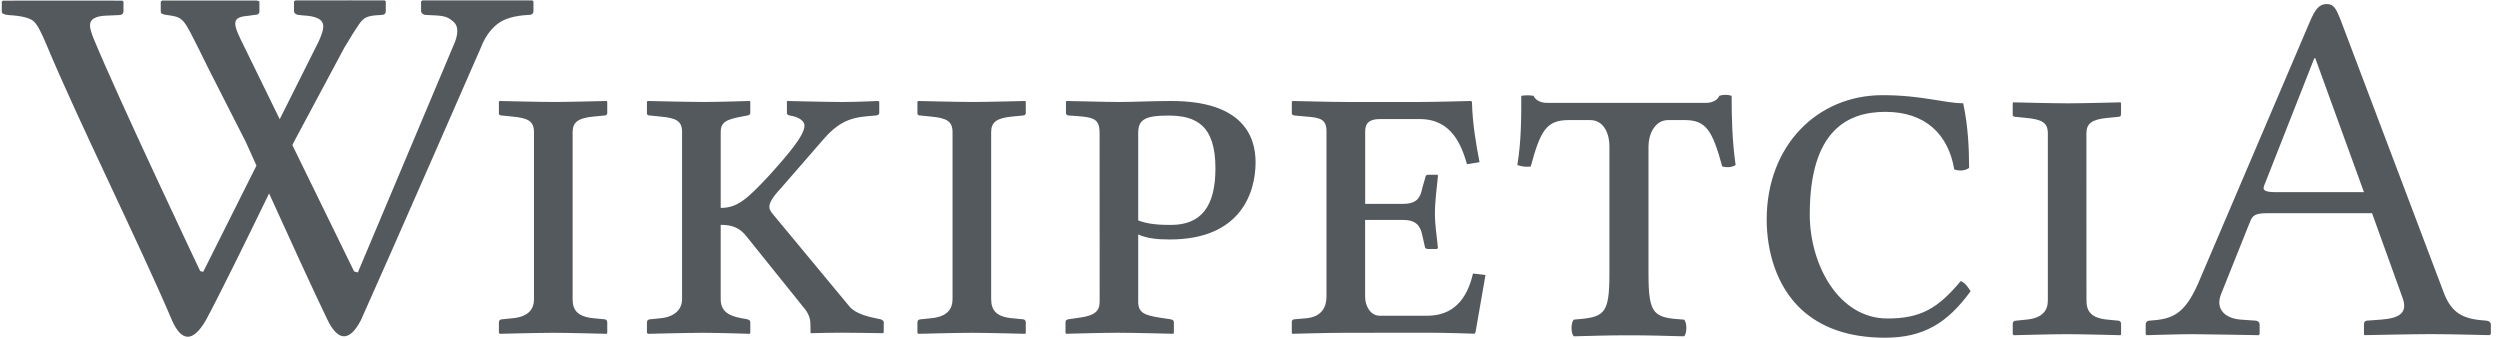
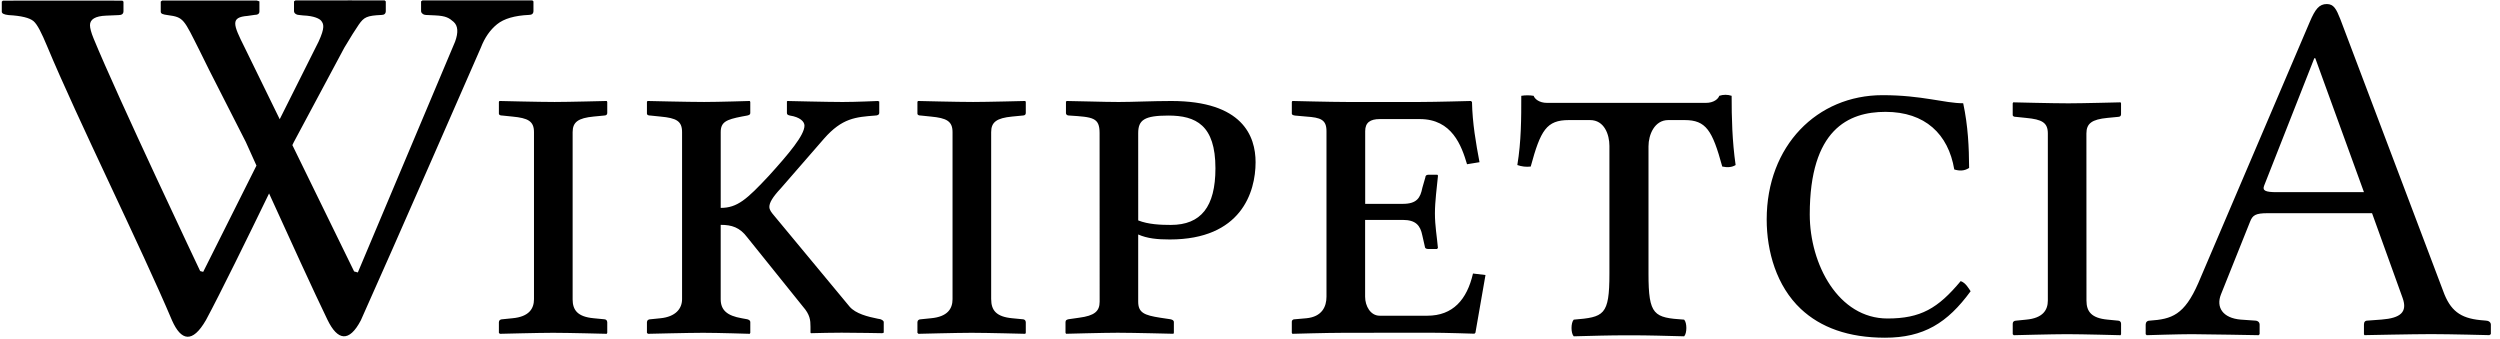
<svg xmlns="http://www.w3.org/2000/svg" viewBox="0 0 133 18">
-   <g id="Page-1" fill="none" fill-rule="evenodd">
-     <g id="wordmark-template-M" fill-rule="nonzero" fill="#54595D">
+   <g id="Page-1">
+     <g id="wordmark-template-M" fill-rule="evenodd">
      <path d="M14.881 6.342l2.067-4.125c.347-.755.276-.943.134-1.118-.082-.097-.358-.255-.957-.278l-.234-.026a.278.278 0 0 1-.17-.06.177.177 0 0 1-.08-.151v-.51l.073-.051c1.464-.01 4.752 0 4.752 0l.058.053v.51c0 .14-.079.21-.234.21-.766.036-.924.111-1.204.515-.153.22-.454.693-.767 1.224L15.63 7.562l-.076.158 3.285 6.72.198.055 5.174-12.279c.181-.495.153-.846-.079-1.053-.231-.2-.395-.32-.994-.345l-.485-.022a.272.272 0 0 1-.17-.064.177.177 0 0 1-.082-.148V.073l.074-.052h5.845l.06.052v.511c0 .138-.08.209-.236.209-.765.034-1.333.2-1.7.497-.369.298-.657.709-.863 1.245 0 0-4.758 10.89-6.386 14.51-.624 1.187-1.236 1.078-1.774-.034-.676-1.39-2.077-4.455-3.106-6.72-1.101 2.27-2.609 5.348-3.357 6.735-.727 1.263-1.324 1.097-1.801.032C7.505 13.156 4.108 6.305 2.51 2.465c-.296-.708-.518-1.161-.729-1.342C1.57.947 1.131.84.461.803.217.778.095.718.095.622V.087l.06-.053c1.088-.006 6.354 0 6.354 0l.06.053v.508c0 .142-.089.209-.264.209L5.64.832c-.568.023-.853.193-.853.508 0 .147.06.387.192.707 1.272 3.102 5.67 12.374 5.67 12.374l.161.042 2.834-5.654-.567-1.256-1.95-3.83s-.375-.765-.504-1.02C9.768 1.008 9.786.918 8.92.803 8.678.77 8.552.74 8.552.62V.083L8.626.03 13.668.03l.133.044v.535c0 .122-.087.184-.264.184l-.366.053c-.923.072-.773.449-.16 1.672l1.87 3.825zm15.582 9.575c0 .587.268.934 1.122 1.014l.56.054c.08 0 .161.052.161.16v.56l-.027.054s-2.03-.054-2.856-.054c-.747 0-2.83.054-2.83.054l-.052-.054v-.56c0-.108.08-.16.186-.16l.534-.054c.88-.08 1.147-.507 1.147-1.014V7.028c0-.584-.32-.748-1.147-.826l-.534-.055c-.106 0-.186-.025-.186-.107v-.615l.026-.053s2.109.053 2.936.053c.72 0 2.776-.053 2.776-.053l.027.053v.588c0 .08-.054.133-.16.133l-.56.054c-.829.08-1.122.294-1.122.828v8.889zm7.878 0c0 .587.347.88 1.12 1.014l.295.054c.08.026.16.052.16.16v.56l-.027.054s-1.682-.054-2.482-.054c-.748 0-2.936.054-2.936.054l-.054-.054v-.56c0-.108.08-.16.187-.16l.534-.054c.8-.08 1.148-.507 1.148-1.014V7.028c0-.584-.294-.748-1.148-.826l-.534-.055c-.106 0-.187-.025-.187-.107v-.615l.027-.053s2.189.053 3.016.053c.749 0 2.429-.053 2.429-.053l.026.053v.588c0 .08-.053.107-.16.133l-.293.054c-.828.16-1.12.294-1.12.828v4.032c.88 0 1.387-.45 2.562-1.708 1.066-1.177 1.894-2.16 1.894-2.67 0-.215-.24-.453-.774-.535-.107-.025-.16-.053-.16-.133v-.616l.027-.025s2.161.053 2.935.053c.694 0 1.87-.053 1.87-.053l.08.025v.616c0 .08-.08.133-.214.133-1.042.08-1.761.133-2.723 1.228l-2.296 2.64c-.453.483-.613.775-.613.99 0 .16.107.292.24.451l4.03 4.859c.32.372.96.533 1.495.64l.133.024c.08.026.187.08.187.16v.56l-.08.027s-1.415-.027-2.162-.027a72 72 0 0 0-1.628.027l-.027-.027v-.32c0-.347-.026-.64-.4-1.066l-2.962-3.684c-.401-.536-.828-.667-1.415-.667v3.955zm14.39 0c0 .587.266.934 1.12 1.014l.56.054c.081 0 .161.052.161.16v.56l-.027.054s-2.028-.054-2.855-.054c-.748 0-2.83.054-2.83.054l-.053-.054v-.56c0-.108.08-.16.187-.16l.533-.054c.882-.08 1.148-.507 1.148-1.014V7.028c0-.584-.32-.748-1.148-.826l-.533-.055c-.107 0-.187-.025-.187-.107v-.615l.027-.053s2.108.053 2.936.053c.72 0 2.775-.053 2.775-.053l.027.053v.588c0 .08-.053.133-.16.133l-.56.054c-.828.08-1.122.294-1.122.828v8.889zm5.767-8.836c0-.827-.347-.854-1.602-.934-.16 0-.187-.08-.187-.133V5.4l.054-.027c.4 0 1.974.053 2.75.053.746 0 1.814-.053 2.802-.053 3.788 0 4.482 1.868 4.482 3.257 0 1.602-.774 4.11-4.563 4.11-.666 0-1.2-.053-1.682-.266v3.575c0 .585.32.722 1.175.854l.535.08c.107.025.188.054.188.159v.56l-.024.055s-2.137-.055-2.965-.055c-.746 0-2.748.055-2.748.055l-.028-.055v-.56c0-.107.055-.134.16-.159l.561-.08c.828-.107 1.095-.347 1.095-.854l-.003-8.968zm2.055 4.645c.534.214 1.201.24 1.735.24 1.602 0 2.373-.962 2.373-3.015 0-2.296-1.04-2.803-2.507-2.803-1.282 0-1.602.24-1.602.934l.001 4.644zm10.84 5.98c-.8 0-2.64.053-2.64.053l-.029-.054v-.587c0-.052.028-.133.16-.133l.616-.054c.828-.08 1.069-.614 1.069-1.147V6.976c0-.615-.319-.722-1.069-.774l-.615-.055c-.16-.025-.16-.08-.16-.107v-.615l.027-.053s2.081.053 2.881.053h3.924c.8 0 2.697-.053 2.697-.053l.056.053c.024 1.148.21 2.19.4 3.204l-.664.108c-.293-.989-.8-2.402-2.509-2.402h-2.135c-.507 0-.774.186-.774.64v3.87h2.001c.748 0 .935-.32 1.04-.854l.161-.56c0-.08.054-.135.16-.135h.452c.056 0 .056.028.056.08-.056.586-.16 1.336-.16 1.976 0 .667.106 1.228.16 1.842l-.056.054h-.451c-.133 0-.19-.054-.19-.134l-.133-.587c-.106-.534-.347-.828-1.045-.828h-1.999v4.085c0 .505.291 1.012.774 1.012h2.535c1.361 0 2.11-.854 2.43-2.245l.665.08-.535 3.07-.054.052s-1.574-.053-2.374-.053l-4.672.005zm18.204-.7c.156.16.156.725 0 .886-1.133-.027-1.791-.054-2.924-.054-1.159 0-1.842.027-2.95.054-.157-.16-.157-.725 0-.887 1.607-.134 1.898-.215 1.898-2.446v-6.8c0-.592-.265-1.371-1.029-1.371h-1.13c-1.186 0-1.503.537-2.028 2.473a1.578 1.578 0 0 1-.712-.081c.21-1.263.21-2.5.21-3.683a2.07 2.07 0 0 1 .658 0c.054.162.291.376.712.376h8.453c.421 0 .658-.214.71-.376a1.04 1.04 0 0 1 .658 0c0 1.183.028 2.392.212 3.683-.2.126-.443.137-.711.08-.528-1.935-.868-2.472-2.001-2.472h-.87c-.736 0-1.053.779-1.053 1.397v6.774c0 2.23.29 2.339 1.897 2.446zm6.207-.572c-1.291-1.215-1.816-3.05-1.816-4.758 0-3.925 2.686-6.613 6.161-6.613 2.108 0 3.293.43 4.293.43.259 1.212.309 2.336.315 3.441-.263.172-.526.162-.79.081-.315-1.882-1.552-3.064-3.66-3.064-1.975 0-4.028.94-4.028 5.456 0 2.661 1.526 5.537 4.135 5.537 1.762 0 2.685-.537 3.895-1.989.261.092.406.36.528.538-1.237 1.694-2.502 2.473-4.556 2.473-1.949 0-3.426-.546-4.477-1.532zM111 15.99c0 .587.267.934 1.121 1.014l.56.054c.08 0 .16.053.16.16v.56l-.026.055s-2.03-.055-2.855-.055c-.748 0-2.83.055-2.83.055l-.053-.055v-.56c0-.107.08-.16.186-.16l.535-.054c.88-.08 1.147-.507 1.147-1.014V7.1c0-.584-.32-.747-1.147-.826l-.535-.055c-.107 0-.187-.025-.187-.107v-.615l.027-.053s2.109.053 2.935.053c.718 0 2.777-.053 2.777-.053l.024.053v.588c0 .08-.056.133-.16.133l-.562.054c-.828.08-1.12.294-1.12.828L111 15.99zm8.223 1.014l.774.054c.106 0 .215.08.215.213v.507l-.055.054s-2.909-.054-3.55-.054c-.694 0-2.403.054-2.403.054l-.054-.054v-.507c0-.132.08-.213.215-.213 1.175-.08 1.84-.294 2.586-2.003l5.925-13.88c.293-.693.507-.96.91-.96.371 0 .506.267.718.801l5.472 14.466c.375 1.042.91 1.442 1.977 1.548l.293.026c.134 0 .268.079.268.215v.504l-.08.055s-2.055-.055-3.097-.055c-.935 0-3.551.055-3.551.055l-.024-.055v-.504c0-.136.054-.215.19-.215l.748-.055c1.013-.079 1.387-.4 1.12-1.146l-1.627-4.513h-5.554c-.642 0-.802.106-.935.451l-1.55 3.872c-.266.672.08 1.259 1.07 1.34zm6.54-6.78l-2.59-7.127h-.052l-2.669 6.78c-.108.269.078.346.666.346h4.645z" id="wikipedia-wordmark-atj" />
    </g>
  </g>
</svg>
